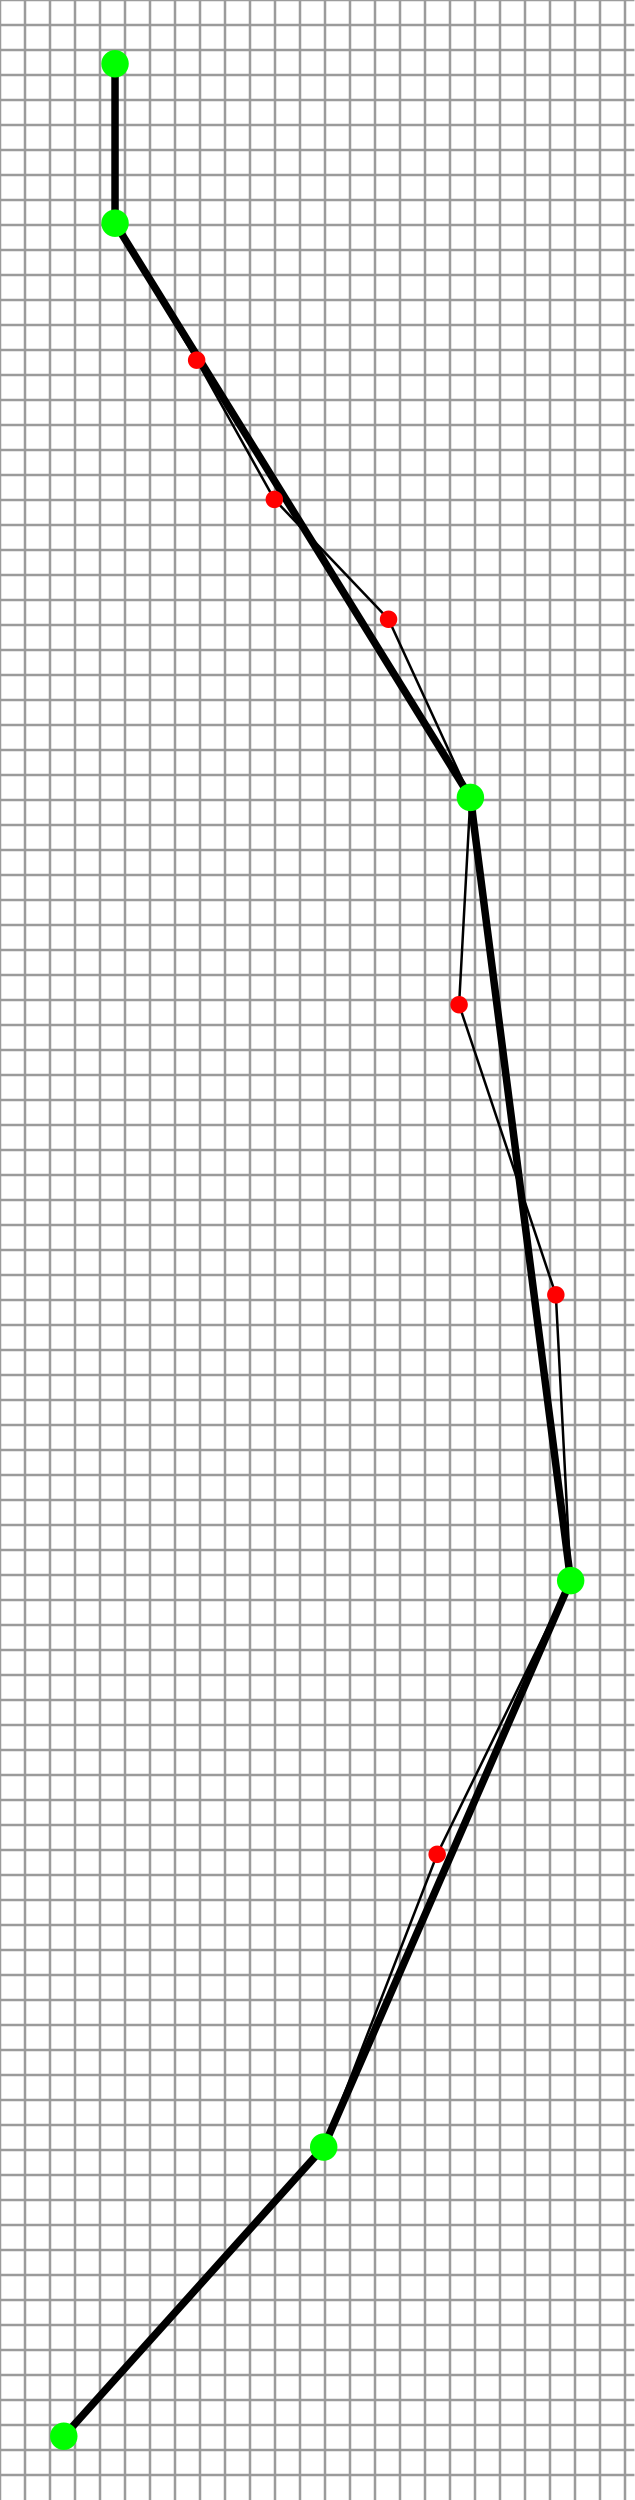
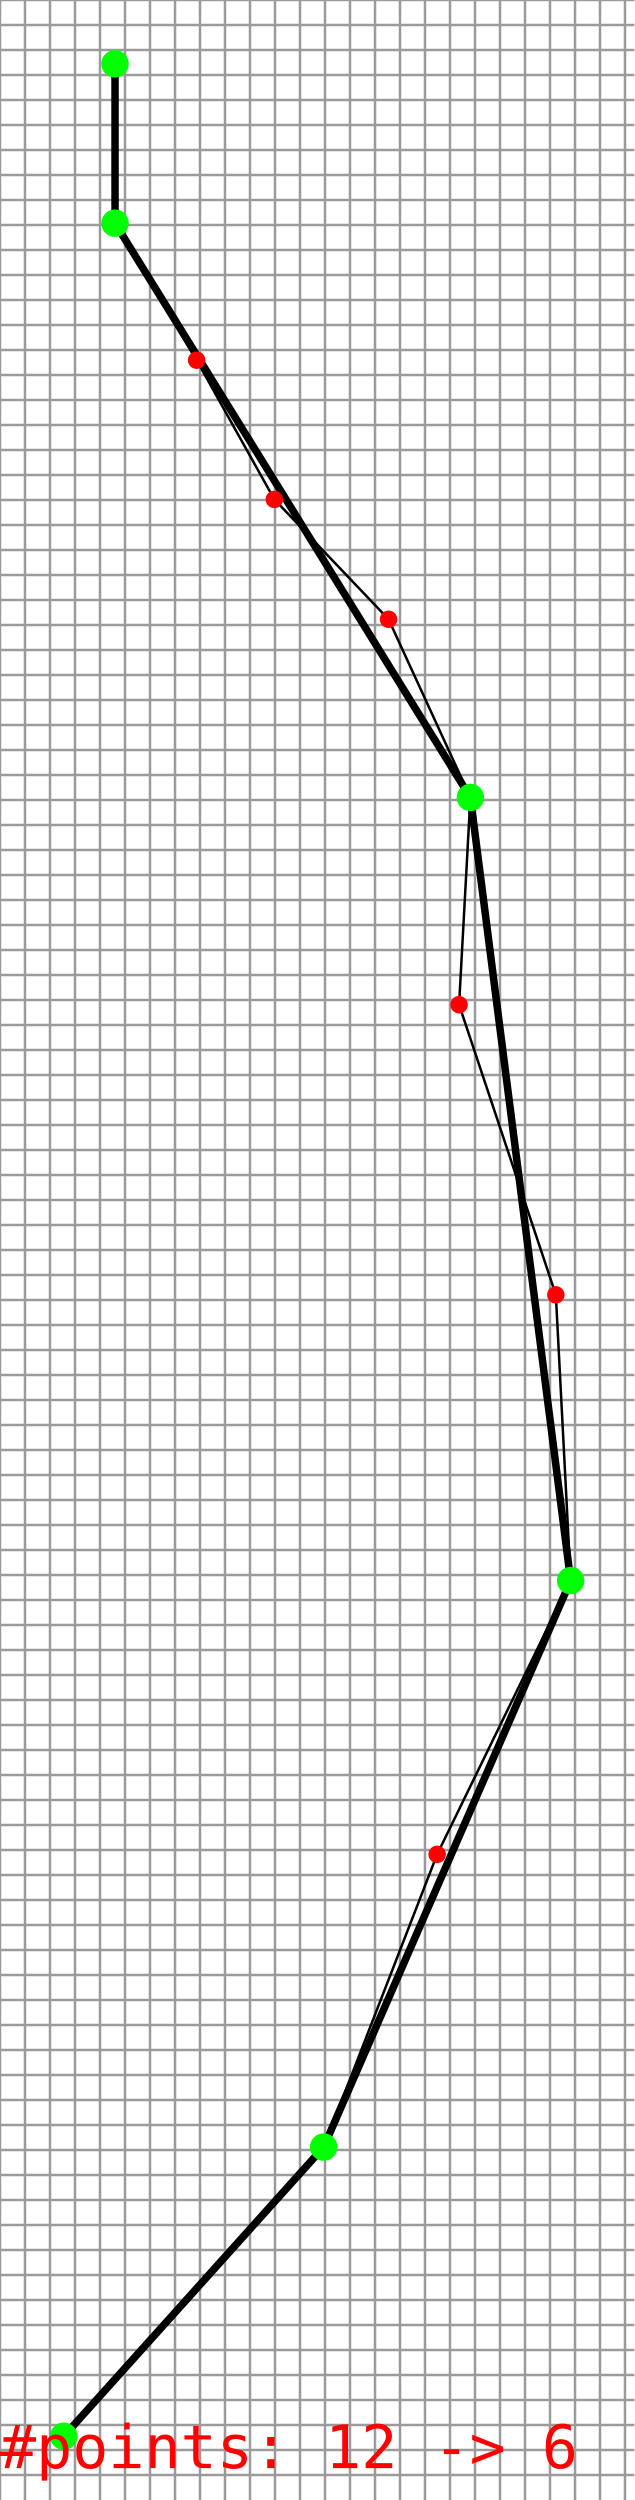
<svg xmlns="http://www.w3.org/2000/svg" width="253.775" height="1000">
  <rect width="100%" height="100%" fill="rgb(255,255,255)" />
  <polyline style="stroke:rgb(155,155,155);stroke-width:1;fill:none" points="0,0 253.775,0 " />
  <polyline style="stroke:rgb(155,155,155);stroke-width:1;fill:none" points="0,10 253.775,10 " />
  <polyline style="stroke:rgb(155,155,155);stroke-width:1;fill:none" points="0,20 253.775,20 " />
  <polyline style="stroke:rgb(155,155,155);stroke-width:1;fill:none" points="0,30 253.775,30 " />
  <polyline style="stroke:rgb(155,155,155);stroke-width:1;fill:none" points="0,40 253.775,40 " />
  <polyline style="stroke:rgb(155,155,155);stroke-width:1;fill:none" points="0,50 253.775,50 " />
  <polyline style="stroke:rgb(155,155,155);stroke-width:1;fill:none" points="0,60 253.775,60 " />
  <polyline style="stroke:rgb(155,155,155);stroke-width:1;fill:none" points="0,70 253.775,70 " />
  <polyline style="stroke:rgb(155,155,155);stroke-width:1;fill:none" points="0,80 253.775,80 " />
  <polyline style="stroke:rgb(155,155,155);stroke-width:1;fill:none" points="0,90 253.775,90 " />
  <polyline style="stroke:rgb(155,155,155);stroke-width:1;fill:none" points="0,100 253.775,100 " />
  <polyline style="stroke:rgb(155,155,155);stroke-width:1;fill:none" points="0,110 253.775,110 " />
  <polyline style="stroke:rgb(155,155,155);stroke-width:1;fill:none" points="0,120 253.775,120 " />
  <polyline style="stroke:rgb(155,155,155);stroke-width:1;fill:none" points="0,130 253.775,130 " />
  <polyline style="stroke:rgb(155,155,155);stroke-width:1;fill:none" points="0,140 253.775,140 " />
  <polyline style="stroke:rgb(155,155,155);stroke-width:1;fill:none" points="0,150 253.775,150 " />
  <polyline style="stroke:rgb(155,155,155);stroke-width:1;fill:none" points="0,160 253.775,160 " />
  <polyline style="stroke:rgb(155,155,155);stroke-width:1;fill:none" points="0,170 253.775,170 " />
  <polyline style="stroke:rgb(155,155,155);stroke-width:1;fill:none" points="0,180 253.775,180 " />
  <polyline style="stroke:rgb(155,155,155);stroke-width:1;fill:none" points="0,190 253.775,190 " />
  <polyline style="stroke:rgb(155,155,155);stroke-width:1;fill:none" points="0,200 253.775,200 " />
  <polyline style="stroke:rgb(155,155,155);stroke-width:1;fill:none" points="0,210 253.775,210 " />
  <polyline style="stroke:rgb(155,155,155);stroke-width:1;fill:none" points="0,220 253.775,220 " />
  <polyline style="stroke:rgb(155,155,155);stroke-width:1;fill:none" points="0,230 253.775,230 " />
  <polyline style="stroke:rgb(155,155,155);stroke-width:1;fill:none" points="0,240 253.775,240 " />
  <polyline style="stroke:rgb(155,155,155);stroke-width:1;fill:none" points="0,250 253.775,250 " />
  <polyline style="stroke:rgb(155,155,155);stroke-width:1;fill:none" points="0,260 253.775,260 " />
  <polyline style="stroke:rgb(155,155,155);stroke-width:1;fill:none" points="0,270 253.775,270 " />
  <polyline style="stroke:rgb(155,155,155);stroke-width:1;fill:none" points="0,280 253.775,280 " />
  <polyline style="stroke:rgb(155,155,155);stroke-width:1;fill:none" points="0,290 253.775,290 " />
  <polyline style="stroke:rgb(155,155,155);stroke-width:1;fill:none" points="0,300 253.775,300 " />
  <polyline style="stroke:rgb(155,155,155);stroke-width:1;fill:none" points="0,310 253.775,310 " />
  <polyline style="stroke:rgb(155,155,155);stroke-width:1;fill:none" points="0,320 253.775,320 " />
  <polyline style="stroke:rgb(155,155,155);stroke-width:1;fill:none" points="0,330 253.775,330 " />
  <polyline style="stroke:rgb(155,155,155);stroke-width:1;fill:none" points="0,340 253.775,340 " />
  <polyline style="stroke:rgb(155,155,155);stroke-width:1;fill:none" points="0,350 253.775,350 " />
  <polyline style="stroke:rgb(155,155,155);stroke-width:1;fill:none" points="0,360 253.775,360 " />
  <polyline style="stroke:rgb(155,155,155);stroke-width:1;fill:none" points="0,370 253.775,370 " />
  <polyline style="stroke:rgb(155,155,155);stroke-width:1;fill:none" points="0,380 253.775,380 " />
  <polyline style="stroke:rgb(155,155,155);stroke-width:1;fill:none" points="0,390 253.775,390 " />
  <polyline style="stroke:rgb(155,155,155);stroke-width:1;fill:none" points="0,400 253.775,400 " />
  <polyline style="stroke:rgb(155,155,155);stroke-width:1;fill:none" points="0,410 253.775,410 " />
  <polyline style="stroke:rgb(155,155,155);stroke-width:1;fill:none" points="0,420 253.775,420 " />
  <polyline style="stroke:rgb(155,155,155);stroke-width:1;fill:none" points="0,430 253.775,430 " />
  <polyline style="stroke:rgb(155,155,155);stroke-width:1;fill:none" points="0,440 253.775,440 " />
  <polyline style="stroke:rgb(155,155,155);stroke-width:1;fill:none" points="0,450 253.775,450 " />
  <polyline style="stroke:rgb(155,155,155);stroke-width:1;fill:none" points="0,460 253.775,460 " />
  <polyline style="stroke:rgb(155,155,155);stroke-width:1;fill:none" points="0,470 253.775,470 " />
  <polyline style="stroke:rgb(155,155,155);stroke-width:1;fill:none" points="0,480 253.775,480 " />
  <polyline style="stroke:rgb(155,155,155);stroke-width:1;fill:none" points="0,490 253.775,490 " />
  <polyline style="stroke:rgb(155,155,155);stroke-width:1;fill:none" points="0,500 253.775,500 " />
  <polyline style="stroke:rgb(155,155,155);stroke-width:1;fill:none" points="0,510 253.775,510 " />
  <polyline style="stroke:rgb(155,155,155);stroke-width:1;fill:none" points="0,520 253.775,520 " />
  <polyline style="stroke:rgb(155,155,155);stroke-width:1;fill:none" points="0,530 253.775,530 " />
  <polyline style="stroke:rgb(155,155,155);stroke-width:1;fill:none" points="0,540 253.775,540 " />
  <polyline style="stroke:rgb(155,155,155);stroke-width:1;fill:none" points="0,550 253.775,550 " />
  <polyline style="stroke:rgb(155,155,155);stroke-width:1;fill:none" points="0,560 253.775,560 " />
  <polyline style="stroke:rgb(155,155,155);stroke-width:1;fill:none" points="0,570 253.775,570 " />
  <polyline style="stroke:rgb(155,155,155);stroke-width:1;fill:none" points="0,580 253.775,580 " />
  <polyline style="stroke:rgb(155,155,155);stroke-width:1;fill:none" points="0,590 253.775,590 " />
  <polyline style="stroke:rgb(155,155,155);stroke-width:1;fill:none" points="0,600 253.775,600 " />
  <polyline style="stroke:rgb(155,155,155);stroke-width:1;fill:none" points="0,610 253.775,610 " />
  <polyline style="stroke:rgb(155,155,155);stroke-width:1;fill:none" points="0,620 253.775,620 " />
  <polyline style="stroke:rgb(155,155,155);stroke-width:1;fill:none" points="0,630 253.775,630 " />
  <polyline style="stroke:rgb(155,155,155);stroke-width:1;fill:none" points="0,640 253.775,640 " />
  <polyline style="stroke:rgb(155,155,155);stroke-width:1;fill:none" points="0,650 253.775,650 " />
  <polyline style="stroke:rgb(155,155,155);stroke-width:1;fill:none" points="0,660 253.775,660 " />
  <polyline style="stroke:rgb(155,155,155);stroke-width:1;fill:none" points="0,670 253.775,670 " />
  <polyline style="stroke:rgb(155,155,155);stroke-width:1;fill:none" points="0,680 253.775,680 " />
  <polyline style="stroke:rgb(155,155,155);stroke-width:1;fill:none" points="0,690 253.775,690 " />
  <polyline style="stroke:rgb(155,155,155);stroke-width:1;fill:none" points="0,700 253.775,700 " />
  <polyline style="stroke:rgb(155,155,155);stroke-width:1;fill:none" points="0,710 253.775,710 " />
  <polyline style="stroke:rgb(155,155,155);stroke-width:1;fill:none" points="0,720 253.775,720 " />
  <polyline style="stroke:rgb(155,155,155);stroke-width:1;fill:none" points="0,730 253.775,730 " />
  <polyline style="stroke:rgb(155,155,155);stroke-width:1;fill:none" points="0,740 253.775,740 " />
  <polyline style="stroke:rgb(155,155,155);stroke-width:1;fill:none" points="0,750 253.775,750 " />
  <polyline style="stroke:rgb(155,155,155);stroke-width:1;fill:none" points="0,760 253.775,760 " />
  <polyline style="stroke:rgb(155,155,155);stroke-width:1;fill:none" points="0,770 253.775,770 " />
  <polyline style="stroke:rgb(155,155,155);stroke-width:1;fill:none" points="0,780 253.775,780 " />
  <polyline style="stroke:rgb(155,155,155);stroke-width:1;fill:none" points="0,790 253.775,790 " />
  <polyline style="stroke:rgb(155,155,155);stroke-width:1;fill:none" points="0,800 253.775,800 " />
  <polyline style="stroke:rgb(155,155,155);stroke-width:1;fill:none" points="0,810 253.775,810 " />
  <polyline style="stroke:rgb(155,155,155);stroke-width:1;fill:none" points="0,820 253.775,820 " />
  <polyline style="stroke:rgb(155,155,155);stroke-width:1;fill:none" points="0,830 253.775,830 " />
  <polyline style="stroke:rgb(155,155,155);stroke-width:1;fill:none" points="0,840 253.775,840 " />
  <polyline style="stroke:rgb(155,155,155);stroke-width:1;fill:none" points="0,850 253.775,850 " />
  <polyline style="stroke:rgb(155,155,155);stroke-width:1;fill:none" points="0,860 253.775,860 " />
  <polyline style="stroke:rgb(155,155,155);stroke-width:1;fill:none" points="0,870 253.775,870 " />
  <polyline style="stroke:rgb(155,155,155);stroke-width:1;fill:none" points="0,880 253.775,880 " />
  <polyline style="stroke:rgb(155,155,155);stroke-width:1;fill:none" points="0,890 253.775,890 " />
  <polyline style="stroke:rgb(155,155,155);stroke-width:1;fill:none" points="0,900 253.775,900 " />
  <polyline style="stroke:rgb(155,155,155);stroke-width:1;fill:none" points="0,910 253.775,910 " />
  <polyline style="stroke:rgb(155,155,155);stroke-width:1;fill:none" points="0,920 253.775,920 " />
  <polyline style="stroke:rgb(155,155,155);stroke-width:1;fill:none" points="0,930 253.775,930 " />
  <polyline style="stroke:rgb(155,155,155);stroke-width:1;fill:none" points="0,940 253.775,940 " />
  <polyline style="stroke:rgb(155,155,155);stroke-width:1;fill:none" points="0,950 253.775,950 " />
  <polyline style="stroke:rgb(155,155,155);stroke-width:1;fill:none" points="0,960 253.775,960 " />
  <polyline style="stroke:rgb(155,155,155);stroke-width:1;fill:none" points="0,970 253.775,970 " />
  <polyline style="stroke:rgb(155,155,155);stroke-width:1;fill:none" points="0,980 253.775,980 " />
  <polyline style="stroke:rgb(155,155,155);stroke-width:1;fill:none" points="0,990 253.775,990 " />
  <polyline style="stroke:rgb(155,155,155);stroke-width:1;fill:none" points="0,0 0,1000 " />
  <polyline style="stroke:rgb(155,155,155);stroke-width:1;fill:none" points="10,0 10,1000 " />
  <polyline style="stroke:rgb(155,155,155);stroke-width:1;fill:none" points="20,0 20,1000 " />
  <polyline style="stroke:rgb(155,155,155);stroke-width:1;fill:none" points="30,0 30,1000 " />
  <polyline style="stroke:rgb(155,155,155);stroke-width:1;fill:none" points="40,0 40,1000 " />
  <polyline style="stroke:rgb(155,155,155);stroke-width:1;fill:none" points="50,0 50,1000 " />
  <polyline style="stroke:rgb(155,155,155);stroke-width:1;fill:none" points="60,0 60,1000 " />
  <polyline style="stroke:rgb(155,155,155);stroke-width:1;fill:none" points="70,0 70,1000 " />
  <polyline style="stroke:rgb(155,155,155);stroke-width:1;fill:none" points="80,0 80,1000 " />
  <polyline style="stroke:rgb(155,155,155);stroke-width:1;fill:none" points="90,0 90,1000 " />
  <polyline style="stroke:rgb(155,155,155);stroke-width:1;fill:none" points="100,0 100,1000 " />
  <polyline style="stroke:rgb(155,155,155);stroke-width:1;fill:none" points="110,0 110,1000 " />
  <polyline style="stroke:rgb(155,155,155);stroke-width:1;fill:none" points="120,0 120,1000 " />
  <polyline style="stroke:rgb(155,155,155);stroke-width:1;fill:none" points="130,0 130,1000 " />
  <polyline style="stroke:rgb(155,155,155);stroke-width:1;fill:none" points="140,0 140,1000 " />
  <polyline style="stroke:rgb(155,155,155);stroke-width:1;fill:none" points="150,0 150,1000 " />
  <polyline style="stroke:rgb(155,155,155);stroke-width:1;fill:none" points="160,0 160,1000 " />
  <polyline style="stroke:rgb(155,155,155);stroke-width:1;fill:none" points="170,0 170,1000 " />
  <polyline style="stroke:rgb(155,155,155);stroke-width:1;fill:none" points="180,0 180,1000 " />
  <polyline style="stroke:rgb(155,155,155);stroke-width:1;fill:none" points="190,0 190,1000 " />
  <polyline style="stroke:rgb(155,155,155);stroke-width:1;fill:none" points="200,0 200,1000 " />
  <polyline style="stroke:rgb(155,155,155);stroke-width:1;fill:none" points="210,0 210,1000 " />
  <polyline style="stroke:rgb(155,155,155);stroke-width:1;fill:none" points="220,0 220,1000 " />
  <polyline style="stroke:rgb(155,155,155);stroke-width:1;fill:none" points="230,0 230,1000 " />
  <polyline style="stroke:rgb(155,155,155);stroke-width:1;fill:none" points="240,0 240,1000 " />
  <polyline style="stroke:rgb(155,155,155);stroke-width:1;fill:none" points="250,0 250,1000 " />
  <polyline style="stroke:rgb(0,0,0);stroke-width:1;fill:none" points="46.012,25.51 46.012,89.285 78.655,144.073 109.732,199.765 155.42,247.711 188.16,318.969 183.632,401.886 222.336,517.94 228.265,632.248 174.864,741.727 129.479,858.825 25.51,974.49 " />
  <polyline style="stroke:rgb(0,0,0);stroke-width:3;fill:none" points="46.012,25.51 46.012,89.285 188.16,318.969 228.265,632.248 129.479,858.825 25.51,974.49 " />
  <circle r="3" cx="46.012" cy="25.51" style="stroke:rgb(255,0,0);stroke-width:1;fill:rgb(255,0,0)" />
  <circle r="3" cx="46.012" cy="89.285" style="stroke:rgb(255,0,0);stroke-width:1;fill:rgb(255,0,0)" />
  <circle r="3" cx="78.655" cy="144.073" style="stroke:rgb(255,0,0);stroke-width:1;fill:rgb(255,0,0)" />
  <circle r="3" cx="109.732" cy="199.765" style="stroke:rgb(255,0,0);stroke-width:1;fill:rgb(255,0,0)" />
  <circle r="3" cx="155.42" cy="247.711" style="stroke:rgb(255,0,0);stroke-width:1;fill:rgb(255,0,0)" />
  <circle r="3" cx="188.16" cy="318.969" style="stroke:rgb(255,0,0);stroke-width:1;fill:rgb(255,0,0)" />
  <circle r="3" cx="183.632" cy="401.886" style="stroke:rgb(255,0,0);stroke-width:1;fill:rgb(255,0,0)" />
  <circle r="3" cx="222.336" cy="517.94" style="stroke:rgb(255,0,0);stroke-width:1;fill:rgb(255,0,0)" />
  <circle r="3" cx="228.265" cy="632.248" style="stroke:rgb(255,0,0);stroke-width:1;fill:rgb(255,0,0)" />
  <circle r="3" cx="174.864" cy="741.727" style="stroke:rgb(255,0,0);stroke-width:1;fill:rgb(255,0,0)" />
  <circle r="3" cx="129.479" cy="858.825" style="stroke:rgb(255,0,0);stroke-width:1;fill:rgb(255,0,0)" />
  <circle r="3" cx="25.51" cy="974.49" style="stroke:rgb(255,0,0);stroke-width:1;fill:rgb(255,0,0)" />
  <circle r="5" cx="46.012" cy="25.51" style="stroke:rgb(0,255,0);stroke-width:1;fill:rgb(0,255,0)" />
  <circle r="5" cx="46.012" cy="89.285" style="stroke:rgb(0,255,0);stroke-width:1;fill:rgb(0,255,0)" />
  <circle r="5" cx="188.16" cy="318.969" style="stroke:rgb(0,255,0);stroke-width:1;fill:rgb(0,255,0)" />
  <circle r="5" cx="228.265" cy="632.248" style="stroke:rgb(0,255,0);stroke-width:1;fill:rgb(0,255,0)" />
  <circle r="5" cx="129.479" cy="858.825" style="stroke:rgb(0,255,0);stroke-width:1;fill:rgb(0,255,0)" />
  <circle r="5" cx="25.51" cy="974.49" style="stroke:rgb(0,255,0);stroke-width:1;fill:rgb(0,255,0)" />
+   <text x="0" y="987.245" fill="rgb(255,0,0)" font-size="24" font-family="monospace">#points: 12 -&gt; 6</text>
</svg>
